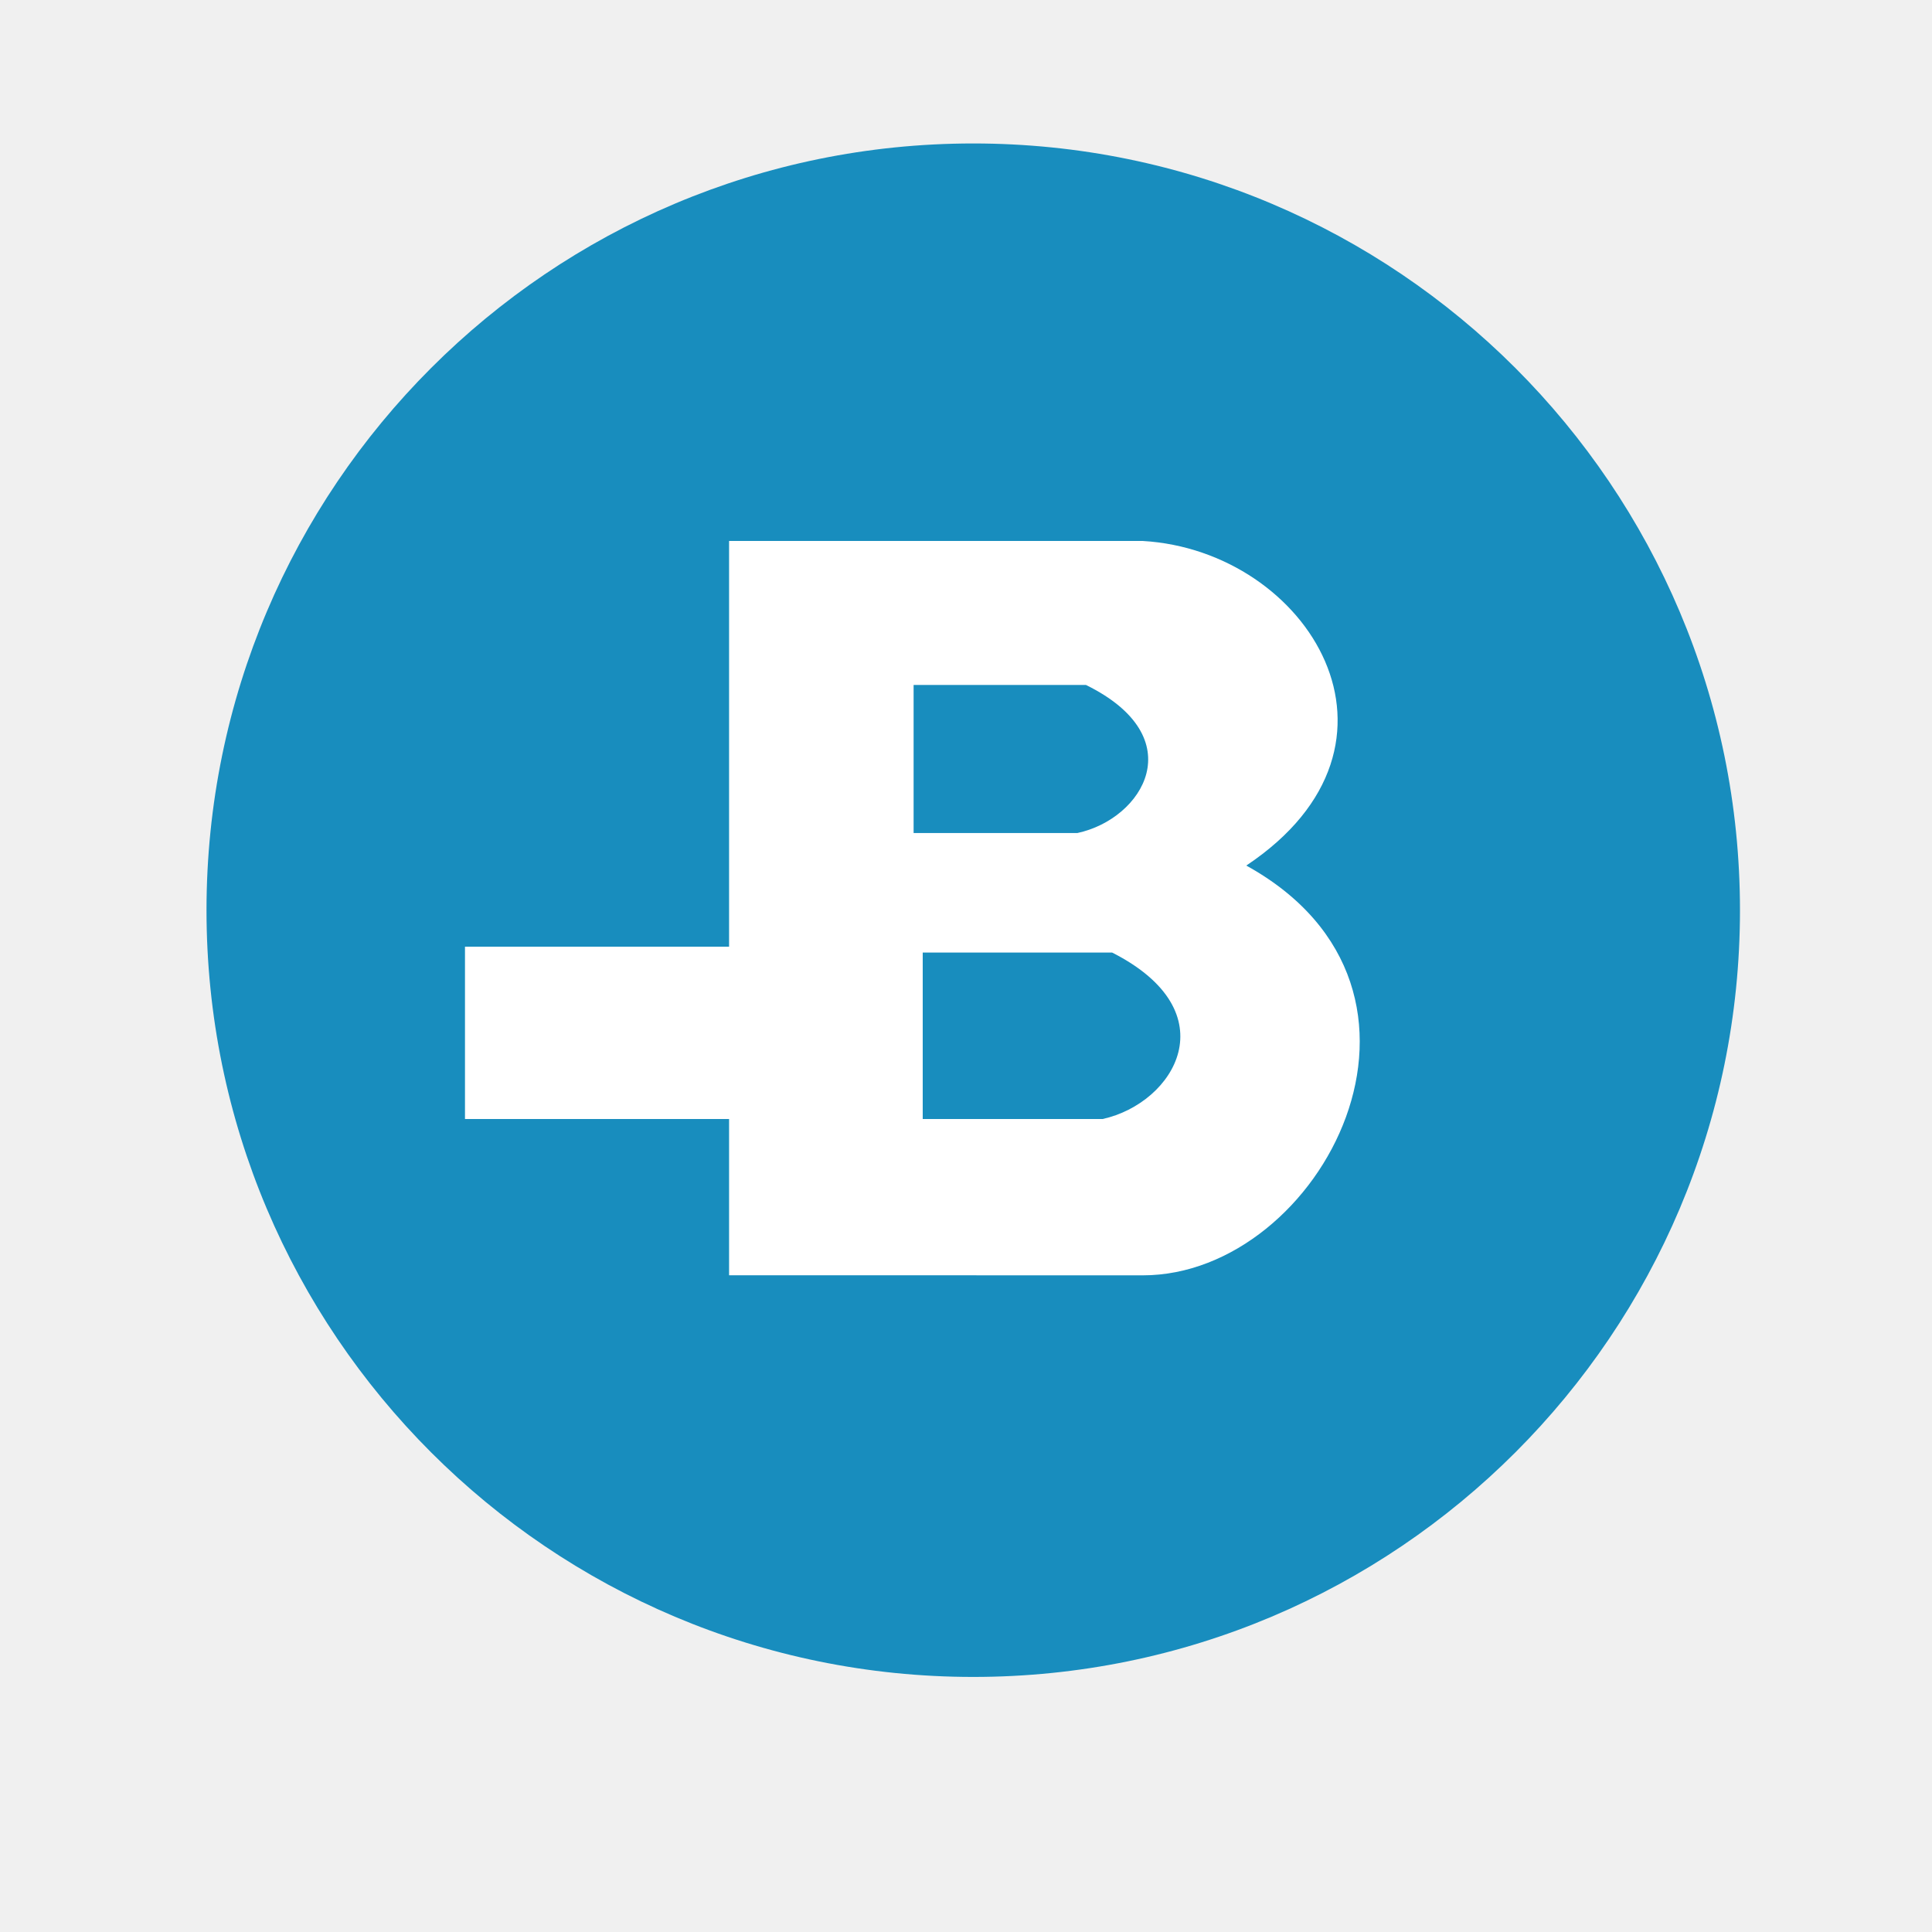
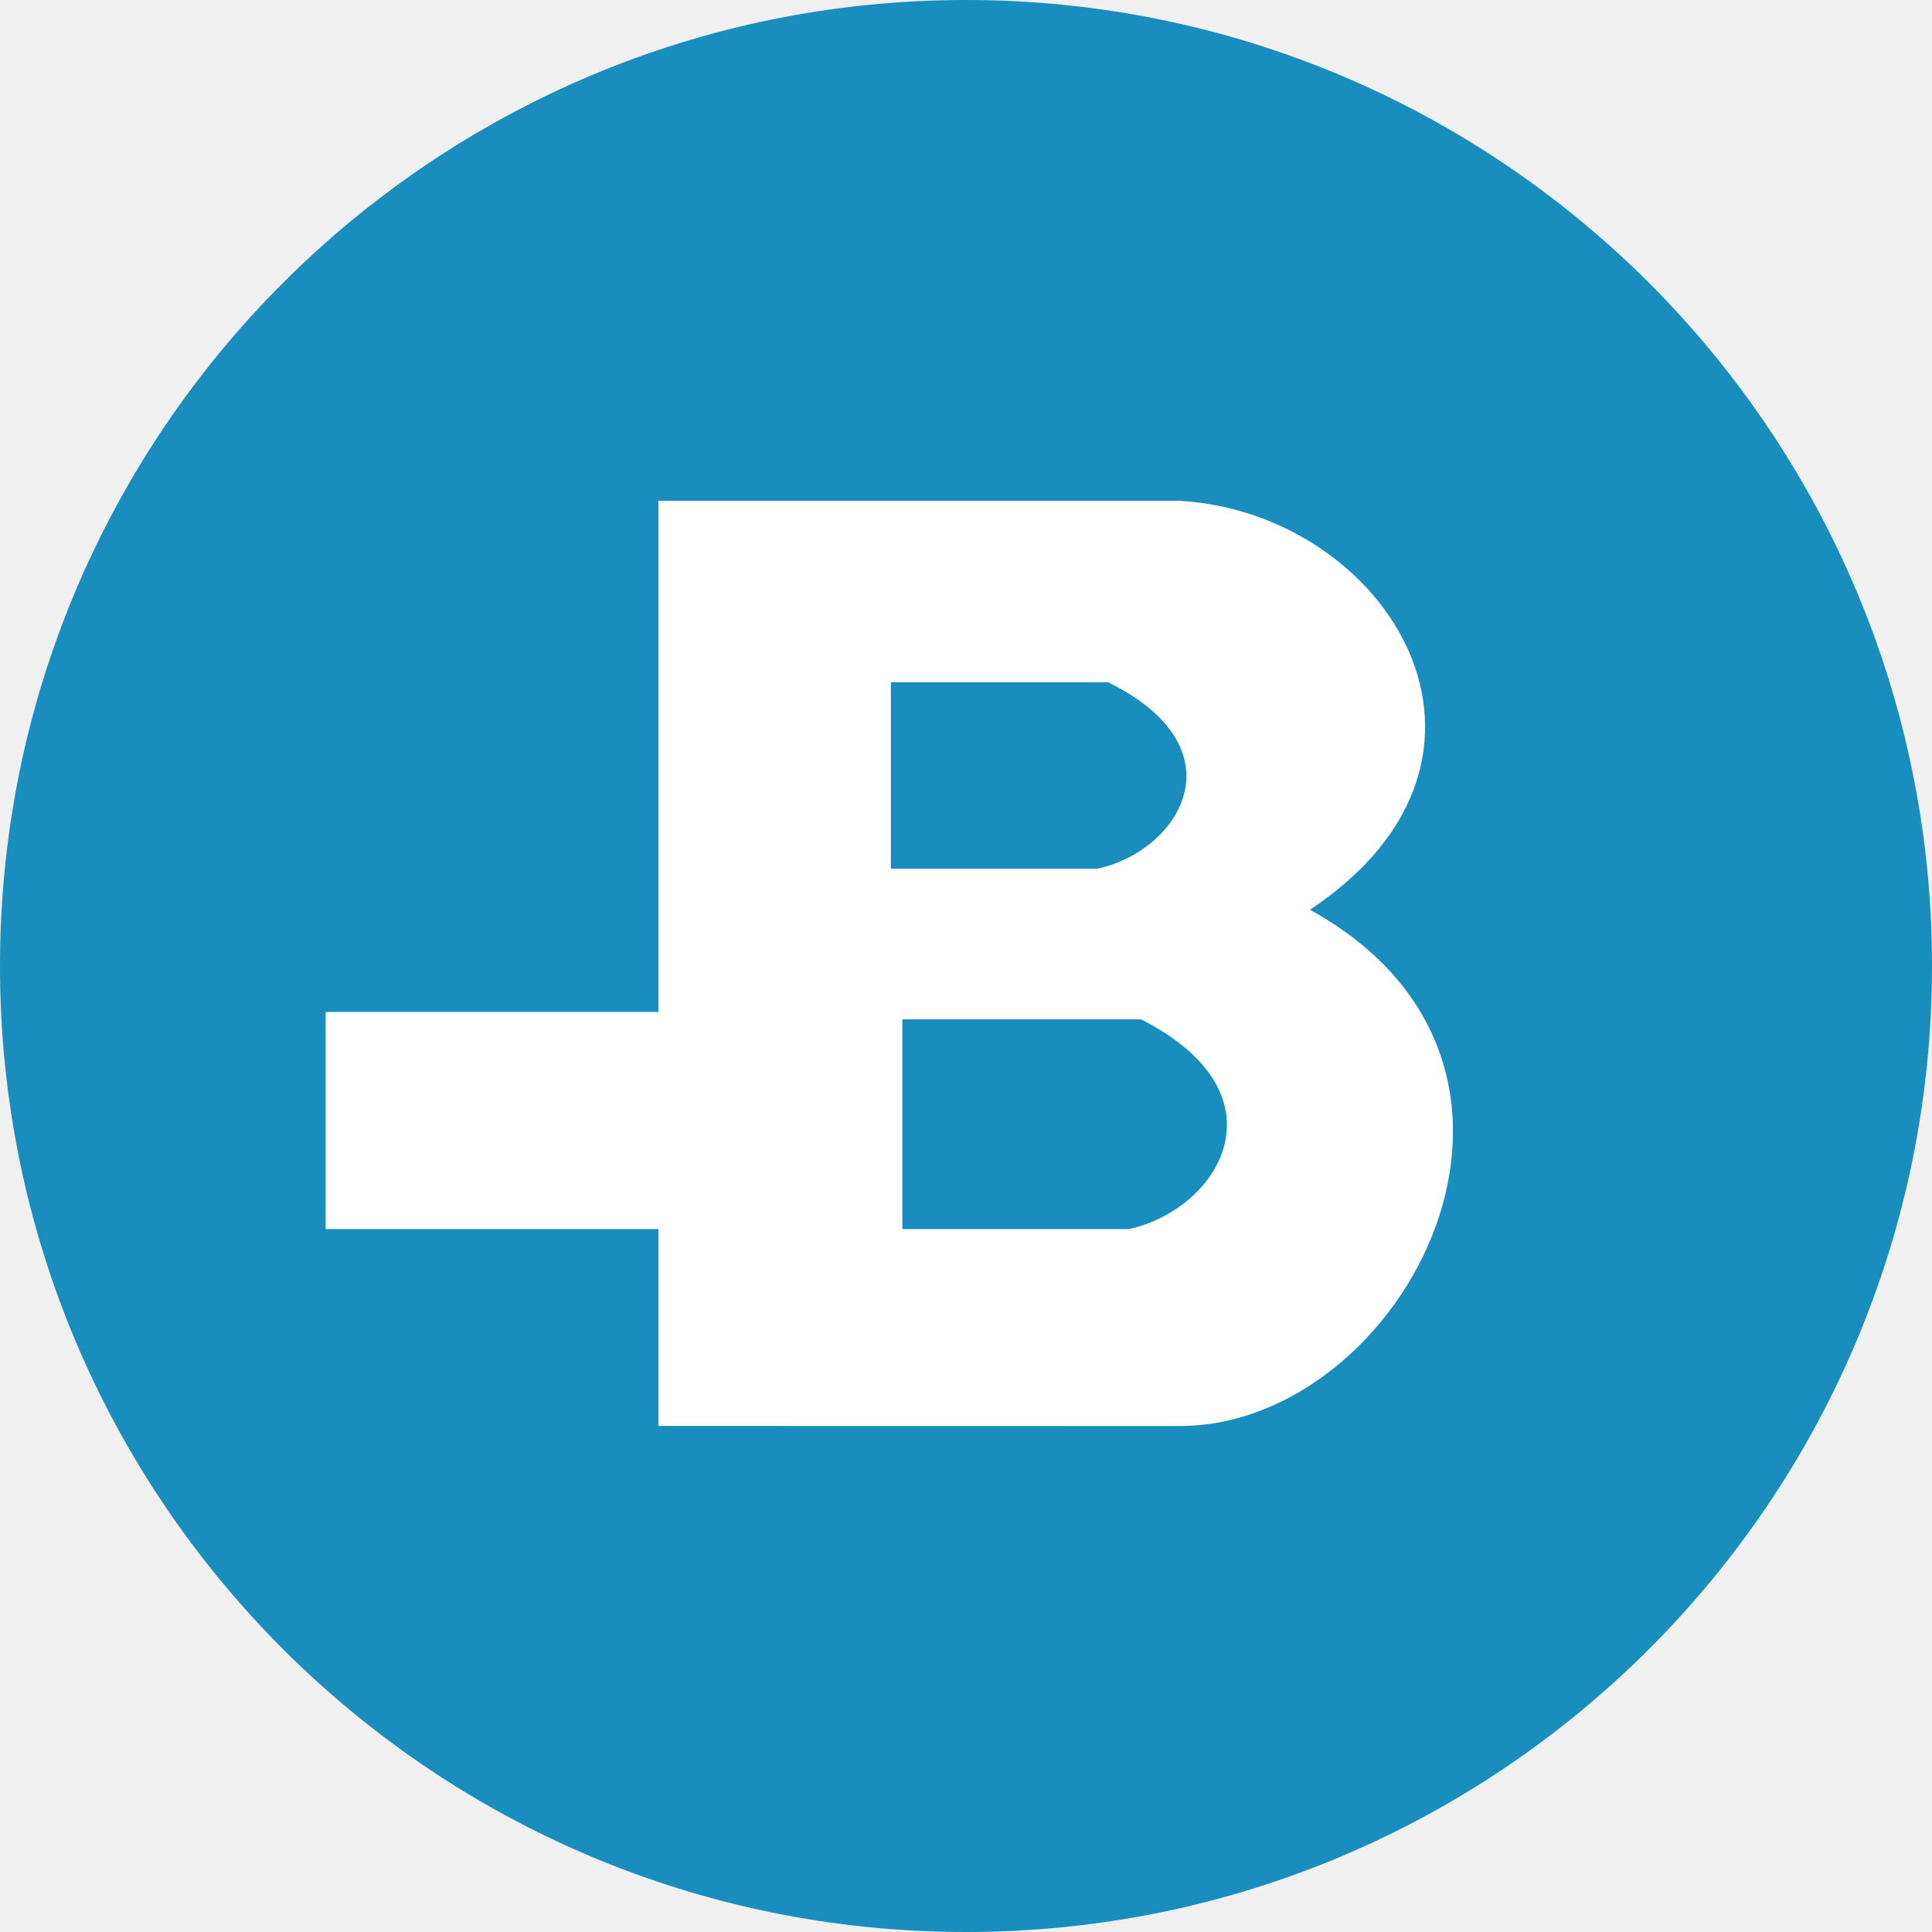
- <svg xmlns="http://www.w3.org/2000/svg" viewBox="0 0 226.78 226.78" width="2500" height="2500">
-   <defs>
-     <style>.cls-1{fill:#188dbe}.cls-2{fill:#fff}</style>
-   </defs>
-   <g id="Laag_2" data-name="Laag 2">
-     <circle class="cls-1" cx="114.24" cy="106.84" r="90" />
-     <path class="cls-2" d="M85.58 149.69v-18.34h-31v-20.23h31V63.5h48.57c19.4 1.13 33.57 23.81 12.14 38.1 26.43 14.6 8.81 48.1-12.14 48.1z" />
-     <path class="cls-1" d="M126.47 97.78c7.68-1.65 13.57-11.19 1-17.38h-20.23v17.38h19.7M108.31 111.81h22.23c13.79 7 7.32 17.68-1.11 19.54h-21.12v-19.89" />
-   </g>
+ <svg xmlns="http://www.w3.org/2000/svg" viewBox="0 0 2000 2000" width="2000" height="2000">
+   <circle cx="1000" cy="1000" r="1000" fill="#188dbe" />
+   <path d="M681.56,1476.11V1272.33H337.11V1047.56H681.56V518.44h539.67c215.56,12.56,373,264.56,134.89,423.33,293.67,162.22,97.89,534.44-134.89,534.44Z" fill="#fff" />
+   <path d="M1135.89,899.33C1221.22,881,1286.67,775,1147,706.22H922.22V899.33h218.89m-207,155.89h247c153.22,77.78,81.33,196.44-12.33,217.11H934.11v-221" fill="#188dbe" />
</svg>
